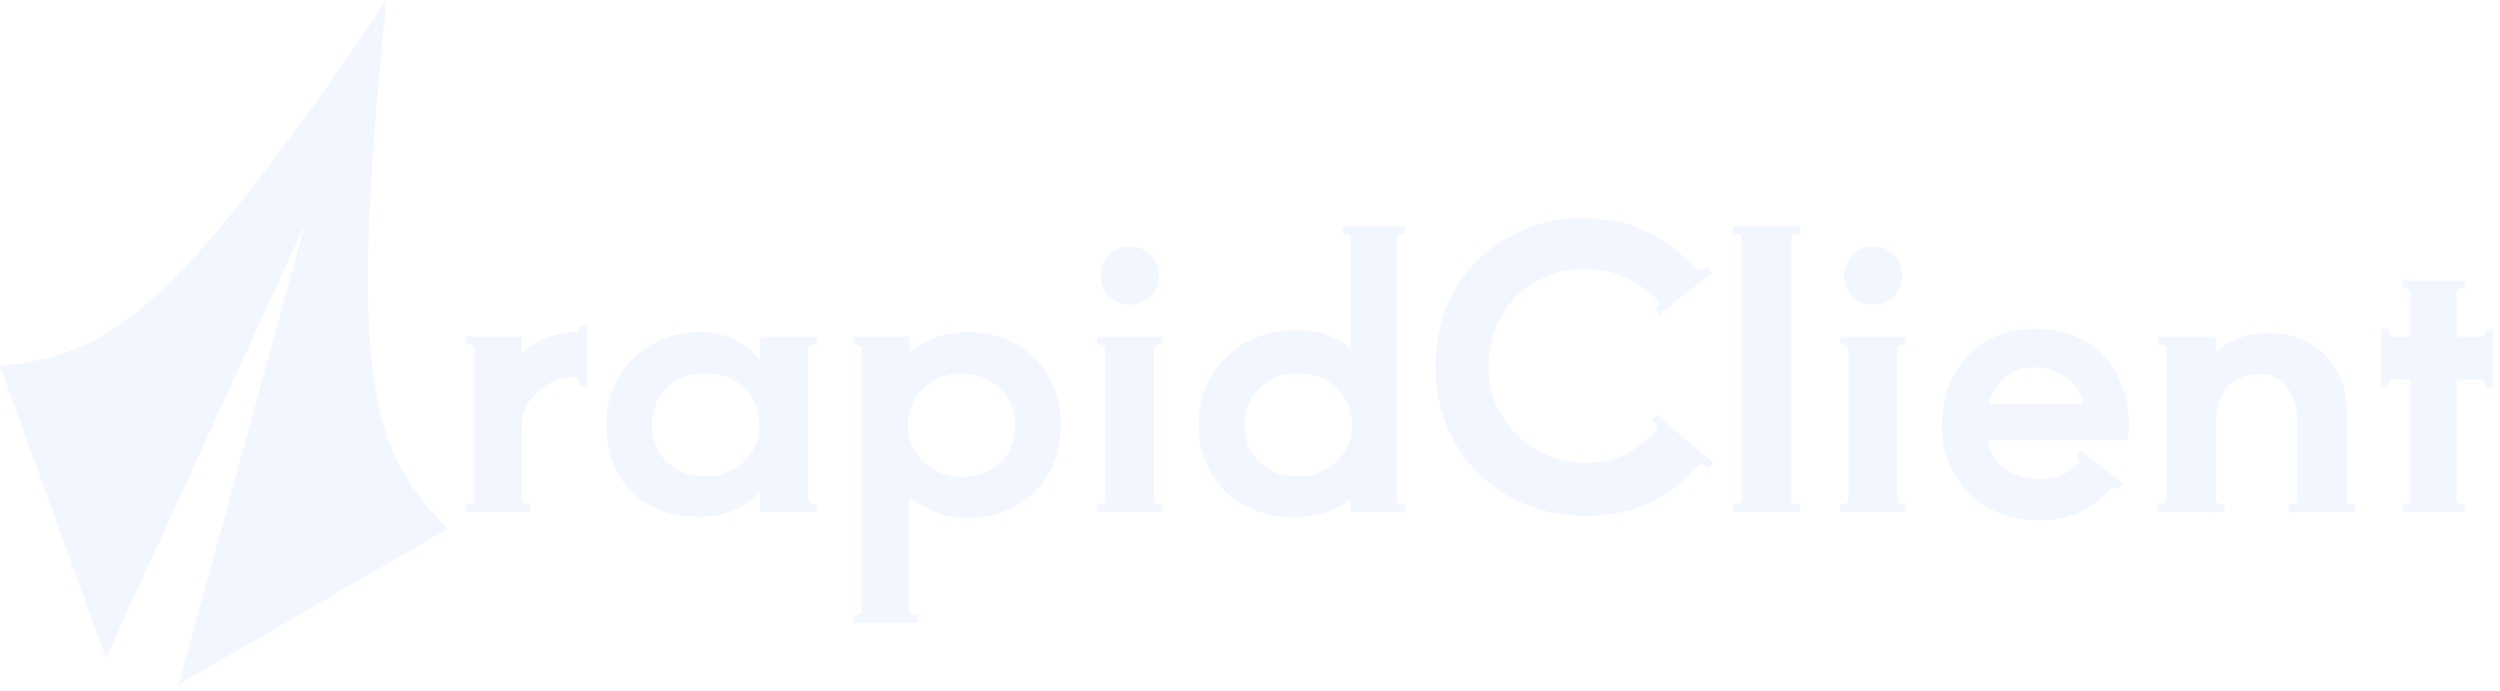
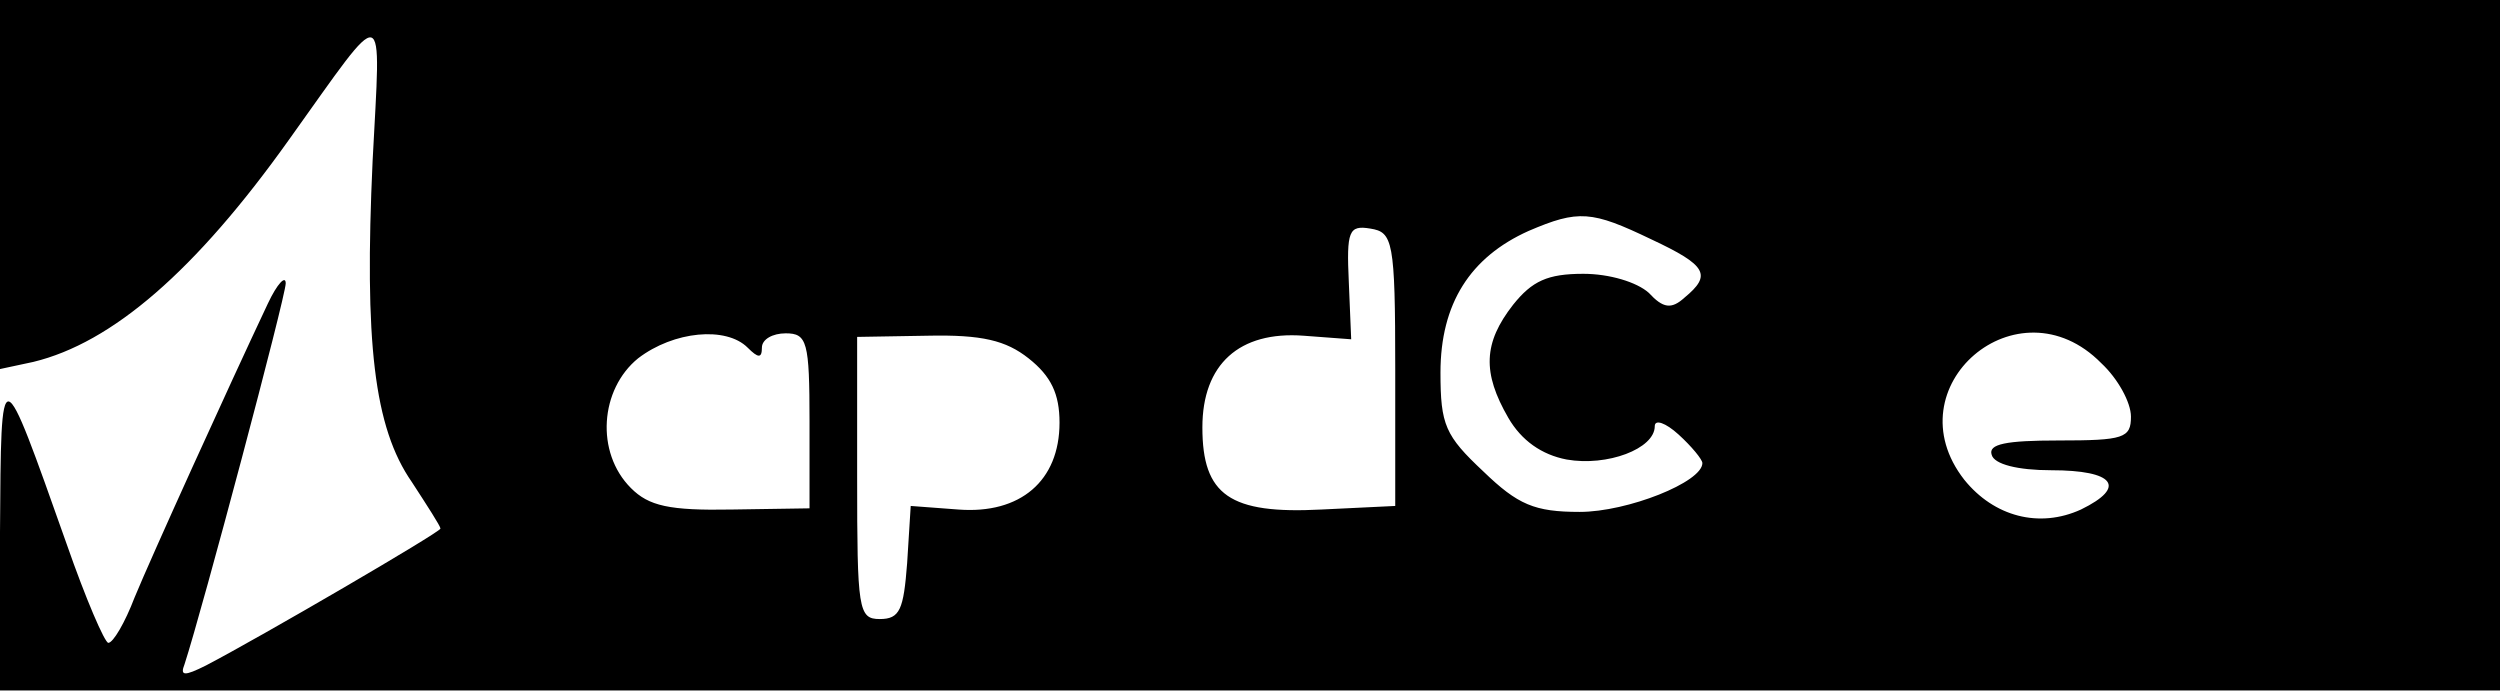
- <svg xmlns="http://www.w3.org/2000/svg" width="210" height="58" viewBox="0 0 210 58" fill="none">
-   <path d="M32.473 0L25.633 18.793L8.899 55.267L0 30.746C8.885 29.723 14.012 27.332 32.473 0Z" fill="#F2F6FF" />
-   <path d="M32.473 0L25.633 18.793L15.007 57.49L37.586 44.426C31.436 37.931 29.046 32.804 32.473 0Z" fill="#F2F6FF" />
-   <path d="M49.328 27.32V32.472H48.72C48.72 32.323 48.688 32.152 48.624 31.96C48.56 31.768 48.475 31.661 48.368 31.64H48.144C47.483 31.64 46.811 31.832 46.128 32.216C45.467 32.579 44.912 33.069 44.464 33.688C44.037 34.285 43.824 34.925 43.824 35.608V42.04C43.824 42.147 43.899 42.232 44.048 42.296C44.219 42.36 44.379 42.392 44.528 42.392V43H39.152V42.392C39.301 42.392 39.451 42.36 39.6 42.296C39.771 42.232 39.856 42.147 39.856 42.04V29.24C39.856 29.133 39.771 29.048 39.6 28.984C39.451 28.92 39.301 28.888 39.152 28.888V28.28H43.824V29.656C44.4 29.123 45.093 28.696 45.904 28.376C46.715 28.056 47.525 27.896 48.336 27.896H48.4C48.507 27.896 48.581 27.832 48.624 27.704C48.688 27.576 48.72 27.448 48.72 27.32H49.328Z" fill="#F2F6FF" />
-   <path d="M68.597 28.888C68.447 28.888 68.287 28.92 68.117 28.984C67.967 29.048 67.892 29.133 67.892 29.24V42.04C67.892 42.147 67.967 42.232 68.117 42.296C68.287 42.36 68.447 42.392 68.597 42.392V43H63.861V41.24C62.517 42.691 60.821 43.416 58.773 43.416C57.215 43.416 55.839 43.107 54.645 42.488C53.471 41.848 52.554 40.941 51.892 39.768C51.252 38.595 50.932 37.229 50.932 35.672C50.932 34.157 51.285 32.813 51.989 31.64C52.714 30.445 53.674 29.528 54.868 28.888C56.063 28.227 57.364 27.896 58.773 27.896C60.821 27.896 62.517 28.685 63.861 30.264V28.28H68.597V28.888ZM59.252 40.024C60.127 40.024 60.906 39.832 61.589 39.448C62.292 39.043 62.837 38.52 63.221 37.88C63.605 37.219 63.797 36.515 63.797 35.768C63.797 34.488 63.37 33.432 62.517 32.6C61.684 31.768 60.596 31.352 59.252 31.352C57.951 31.352 56.874 31.757 56.02 32.568C55.188 33.379 54.773 34.413 54.773 35.672C54.773 36.995 55.199 38.051 56.053 38.84C56.927 39.629 57.994 40.024 59.252 40.024Z" fill="#F2F6FF" />
-   <path d="M81.231 27.896C82.745 27.896 84.1 28.227 85.294 28.888C86.489 29.528 87.417 30.445 88.079 31.64C88.761 32.813 89.103 34.168 89.103 35.704C89.103 37.261 88.761 38.627 88.079 39.8C87.417 40.973 86.478 41.88 85.263 42.52C84.068 43.16 82.692 43.48 81.135 43.48C79.364 43.48 77.775 42.883 76.367 41.688V51.352C76.367 51.459 76.441 51.544 76.591 51.608C76.761 51.672 76.921 51.704 77.07 51.704V52.312H71.662V51.704C71.812 51.704 71.961 51.672 72.111 51.608C72.281 51.544 72.367 51.459 72.367 51.352V29.24C72.367 29.133 72.281 29.048 72.111 28.984C71.961 28.92 71.812 28.888 71.662 28.888V28.28H76.367V29.624C77.817 28.472 79.439 27.896 81.231 27.896ZM80.814 40.056C82.073 40.056 83.129 39.672 83.983 38.904C84.836 38.136 85.263 37.091 85.263 35.768C85.263 34.488 84.847 33.443 84.014 32.632C83.183 31.8 82.116 31.384 80.814 31.384C79.471 31.384 78.372 31.8 77.519 32.632C76.686 33.443 76.27 34.499 76.27 35.8C76.27 36.525 76.463 37.219 76.847 37.88C77.252 38.541 77.796 39.075 78.478 39.48C79.183 39.864 79.961 40.056 80.814 40.056Z" fill="#F2F6FF" />
-   <path d="M94.923 25.592C94.24 25.592 93.653 25.357 93.163 24.888C92.693 24.419 92.459 23.832 92.459 23.128C92.459 22.467 92.693 21.901 93.163 21.432C93.653 20.941 94.24 20.696 94.923 20.696C95.605 20.696 96.181 20.941 96.651 21.432C97.12 21.901 97.355 22.467 97.355 23.128C97.355 23.832 97.12 24.419 96.651 24.888C96.181 25.357 95.605 25.592 94.923 25.592ZM92.843 29.24C92.843 29.133 92.757 29.048 92.587 28.984C92.437 28.92 92.288 28.888 92.139 28.888V28.28H97.643V28.888C97.493 28.888 97.333 28.92 97.163 28.984C97.013 29.048 96.939 29.133 96.939 29.24V42.04C96.939 42.147 97.013 42.232 97.163 42.296C97.333 42.36 97.493 42.392 97.643 42.392V43H92.139V42.392C92.288 42.392 92.437 42.36 92.587 42.296C92.757 42.232 92.843 42.147 92.843 42.04V29.24Z" fill="#F2F6FF" />
-   <path d="M117.323 42.04C117.323 42.147 117.397 42.232 117.547 42.296C117.717 42.36 117.877 42.392 118.027 42.392V43H113.451V41.88C112.171 42.925 110.645 43.448 108.874 43.448C107.296 43.448 105.888 43.128 104.65 42.488C103.413 41.848 102.443 40.941 101.739 39.768C101.035 38.595 100.683 37.24 100.683 35.704C100.683 34.147 101.035 32.771 101.739 31.576C102.464 30.36 103.445 29.421 104.683 28.76C105.941 28.077 107.338 27.736 108.874 27.736C110.645 27.736 112.171 28.237 113.451 29.24V19.96C113.451 19.853 113.376 19.768 113.227 19.704C113.077 19.64 112.928 19.608 112.779 19.608V19H117.994V19.608C117.845 19.608 117.696 19.64 117.547 19.704C117.397 19.768 117.323 19.853 117.323 19.96V42.04ZM109.066 40.024C109.898 40.024 110.656 39.832 111.339 39.448C112.043 39.064 112.587 38.552 112.971 37.912C113.376 37.251 113.578 36.557 113.578 35.832C113.578 34.531 113.152 33.464 112.299 32.632C111.466 31.779 110.389 31.352 109.066 31.352C107.744 31.352 106.656 31.768 105.802 32.6C104.97 33.411 104.554 34.467 104.554 35.768C104.554 37.069 104.981 38.104 105.835 38.872C106.709 39.64 107.786 40.024 109.066 40.024Z" fill="#F2F6FF" />
-   <path d="M133.097 43.32C130.814 43.32 128.713 42.787 126.793 41.72C124.873 40.632 123.358 39.139 122.249 37.24C121.14 35.32 120.585 33.187 120.585 30.84C120.585 28.365 121.14 26.179 122.249 24.28C123.358 22.381 124.852 20.92 126.729 19.896C128.606 18.851 130.665 18.328 132.905 18.328C135.06 18.328 136.873 18.712 138.345 19.48C139.838 20.227 141.246 21.283 142.569 22.648C142.612 22.691 142.676 22.712 142.761 22.712C142.889 22.712 143.113 22.616 143.433 22.424L143.817 22.904L139.401 26.392L139.017 25.912C139.145 25.827 139.241 25.72 139.305 25.592C139.39 25.443 139.39 25.336 139.305 25.272C138.409 24.397 137.47 23.736 136.489 23.288C135.529 22.819 134.356 22.584 132.969 22.584C131.518 22.584 130.185 22.947 128.969 23.672C127.753 24.376 126.793 25.357 126.089 26.616C125.385 27.875 125.033 29.283 125.033 30.84C125.033 32.333 125.406 33.699 126.153 34.936C126.9 36.152 127.892 37.112 129.129 37.816C130.366 38.52 131.689 38.872 133.097 38.872C134.42 38.872 135.55 38.648 136.489 38.2C137.428 37.731 138.313 37.037 139.145 36.12L139.209 35.992C139.209 35.885 139.156 35.768 139.049 35.64C138.964 35.491 138.868 35.384 138.761 35.32L139.177 34.872L143.945 38.872L143.561 39.352C143.433 39.245 143.273 39.149 143.081 39.064C142.889 38.979 142.761 38.979 142.697 39.064C141.353 40.515 139.945 41.592 138.473 42.296C137.001 42.979 135.209 43.32 133.097 43.32Z" fill="#F2F6FF" />
-   <path d="M146.302 19.96C146.302 19.853 146.216 19.768 146.046 19.704C145.896 19.64 145.736 19.608 145.566 19.608V19H151.198V19.608C151.027 19.608 150.856 19.64 150.686 19.704C150.536 19.768 150.462 19.853 150.462 19.96V42.04C150.462 42.147 150.536 42.232 150.686 42.296C150.856 42.36 151.027 42.392 151.198 42.392V43H145.566V42.392C145.736 42.392 145.896 42.36 146.046 42.296C146.216 42.232 146.302 42.147 146.302 42.04V19.96Z" fill="#F2F6FF" />
-   <path d="M157.36 25.592C156.678 25.592 156.091 25.357 155.6 24.888C155.131 24.419 154.896 23.832 154.896 23.128C154.896 22.467 155.131 21.901 155.6 21.432C156.091 20.941 156.678 20.696 157.36 20.696C158.043 20.696 158.619 20.941 159.088 21.432C159.558 21.901 159.792 22.467 159.792 23.128C159.792 23.832 159.558 24.419 159.088 24.888C158.619 25.357 158.043 25.592 157.36 25.592ZM155.28 29.24C155.28 29.133 155.195 29.048 155.024 28.984C154.875 28.92 154.726 28.888 154.576 28.888V28.28H160.08V28.888C159.931 28.888 159.771 28.92 159.6 28.984C159.451 29.048 159.376 29.133 159.376 29.24V42.04C159.376 42.147 159.451 42.232 159.6 42.296C159.771 42.36 159.931 42.392 160.08 42.392V43H154.576V42.392C154.726 42.392 154.875 42.36 155.024 42.296C155.195 42.232 155.28 42.147 155.28 42.04V29.24Z" fill="#F2F6FF" />
-   <path d="M170.928 27.608C172.571 27.608 173.989 27.971 175.184 28.696C176.379 29.4 177.285 30.36 177.904 31.576C178.523 32.792 178.832 34.136 178.832 35.608C178.832 36.056 178.8 36.504 178.736 36.952H167.024C167.109 37.976 167.557 38.776 168.368 39.352C169.179 39.928 170.149 40.216 171.28 40.216C172.048 40.216 172.688 40.109 173.2 39.896C173.733 39.683 174.203 39.363 174.608 38.936C174.651 38.851 174.672 38.797 174.672 38.776C174.672 38.691 174.64 38.605 174.576 38.52C174.512 38.413 174.448 38.339 174.384 38.296L174.768 37.816L178.32 40.6L177.968 41.08C177.648 40.888 177.424 40.867 177.296 41.016C175.803 42.808 173.797 43.704 171.28 43.704C169.659 43.704 168.229 43.352 166.992 42.648C165.755 41.923 164.795 40.963 164.112 39.768C163.451 38.552 163.12 37.208 163.12 35.736C163.12 34.179 163.451 32.781 164.112 31.544C164.773 30.307 165.691 29.347 166.864 28.664C168.059 27.96 169.413 27.608 170.928 27.608ZM174.992 33.976C174.907 33.101 174.459 32.365 173.648 31.768C172.859 31.149 171.963 30.84 170.96 30.84C169.957 30.84 169.093 31.149 168.368 31.768C167.643 32.365 167.205 33.101 167.056 33.976H174.992Z" fill="#F2F6FF" />
-   <path d="M197.125 42.04C197.125 42.147 197.2 42.232 197.349 42.296C197.52 42.36 197.691 42.392 197.861 42.392V43H192.229V42.392C192.4 42.392 192.56 42.36 192.709 42.296C192.88 42.232 192.965 42.147 192.965 42.04V35.384C192.965 34.296 192.699 33.368 192.165 32.6C191.632 31.811 190.832 31.416 189.765 31.416C188.677 31.416 187.792 31.779 187.109 32.504C186.448 33.229 186.117 34.275 186.117 35.64V42.04C186.117 42.147 186.192 42.232 186.341 42.296C186.512 42.36 186.683 42.392 186.853 42.392V43H181.253V42.392C181.424 42.392 181.584 42.36 181.733 42.296C181.904 42.232 181.989 42.147 181.989 42.04V29.24C181.989 29.133 181.904 29.048 181.733 28.984C181.584 28.92 181.435 28.888 181.285 28.888V28.28H186.117V29.592C186.672 29.08 187.323 28.685 188.069 28.408C188.837 28.109 189.616 27.96 190.405 27.96C191.771 27.96 192.955 28.248 193.957 28.824C194.981 29.4 195.76 30.179 196.293 31.16C196.848 32.12 197.125 33.197 197.125 34.392V42.04Z" fill="#F2F6FF" />
-   <path d="M209.392 27.64V32.504H208.784C208.784 32.355 208.752 32.216 208.688 32.088C208.624 31.939 208.538 31.864 208.432 31.864H206.352V42.04C206.352 42.147 206.426 42.232 206.576 42.296C206.725 42.36 206.874 42.392 207.024 42.392V43H201.808V42.392C201.957 42.392 202.106 42.36 202.256 42.296C202.405 42.232 202.48 42.147 202.48 42.04V31.864H200.944C200.837 31.864 200.752 31.939 200.688 32.088C200.624 32.216 200.592 32.355 200.592 32.504H199.984V27.64H200.592C200.592 27.789 200.624 27.939 200.688 28.088C200.752 28.216 200.837 28.28 200.944 28.28H202.48V24.536C202.48 24.429 202.405 24.344 202.256 24.28C202.106 24.216 201.957 24.184 201.808 24.184V23.576H207.024V24.184C206.874 24.184 206.725 24.216 206.576 24.28C206.426 24.344 206.352 24.429 206.352 24.536V28.28H208.432C208.538 28.28 208.624 28.216 208.688 28.088C208.752 27.939 208.784 27.789 208.784 27.64H209.392Z" fill="#F2F6FF" />
+ <svg xmlns="http://www.w3.org/2000/svg" version="1.0" width="210pt" height="58pt" viewBox="0 0 210 58" preserveAspectRatio="xMidYMid meet">
+   <g transform="translate(0,58) scale(0.1,-0.1)" fill="#000000" stroke="none">
+     <path d="M0 425 l0 -155 28 6 c66 16 136 76 215 187 83 116 77 118 70 -18 -7 -152 1 -224 33 -270 13 -20 24 -37 24 -39 0 -3 -151 -91 -197 -115 -18 -9 -22 -9 -18 1 15 46 85 309 85 320 0 7 -7 0 -15 -17 -34 -72 -98 -213 -112 -247 -8 -21 -18 -38 -22 -38 -3 0 -19 37 -35 83 -56 158 -55 158 -56 10 l0 -133 1050 0 1050 0 0 290 0 290 -1050 0 -1050 0 0 -155z m1387 -46 c47 -22 51 -30 28 -49 -11 -10 -18 -9 -30 4 -10 9 -33 16 -55 16 -30 0 -43 -6 -59 -26 -25 -32 -26 -57 -4 -95 11 -19 28 -31 49 -35 34 -6 74 9 74 28 0 6 9 3 20 -7 11 -10 20 -21 20 -24 0 -16 -63 -41 -103 -41 -38 0 -52 6 -81 34 -32 30 -36 39 -36 83 0 58 25 97 74 119 42 18 53 17 103 -7z m-215 -109 l0 -115 -62 -3 c-77 -4 -100 12 -100 69 0 53 31 81 85 77 l40 -3 -2 48 c-2 43 0 48 18 45 19 -3 21 -10 21 -118z m-544 18 c9 -9 12 -9 12 0 0 7 9 12 20 12 18 0 20 -7 20 -74 l0 -73 -65 -1 c-53 -1 -70 3 -85 18 -30 30 -26 83 6 109 30 23 74 27 92 9z m236 -9 c19 -15 26 -30 26 -54 0 -49 -33 -77 -85 -73 l-40 3 -3 -48 c-3 -39 -6 -47 -23 -47 -18 0 -19 8 -19 119 l0 118 59 1 c46 1 66 -4 85 -19z m901 -4 c14 -13 25 -33 25 -45 0 -18 -6 -20 -61 -20 -44 0 -59 -3 -56 -12 2 -8 22 -13 50 -13 53 0 64 -14 25 -33 -35 -16 -73 -6 -98 25 -61 78 45 169 115 98z" />
+   </g>
</svg>
